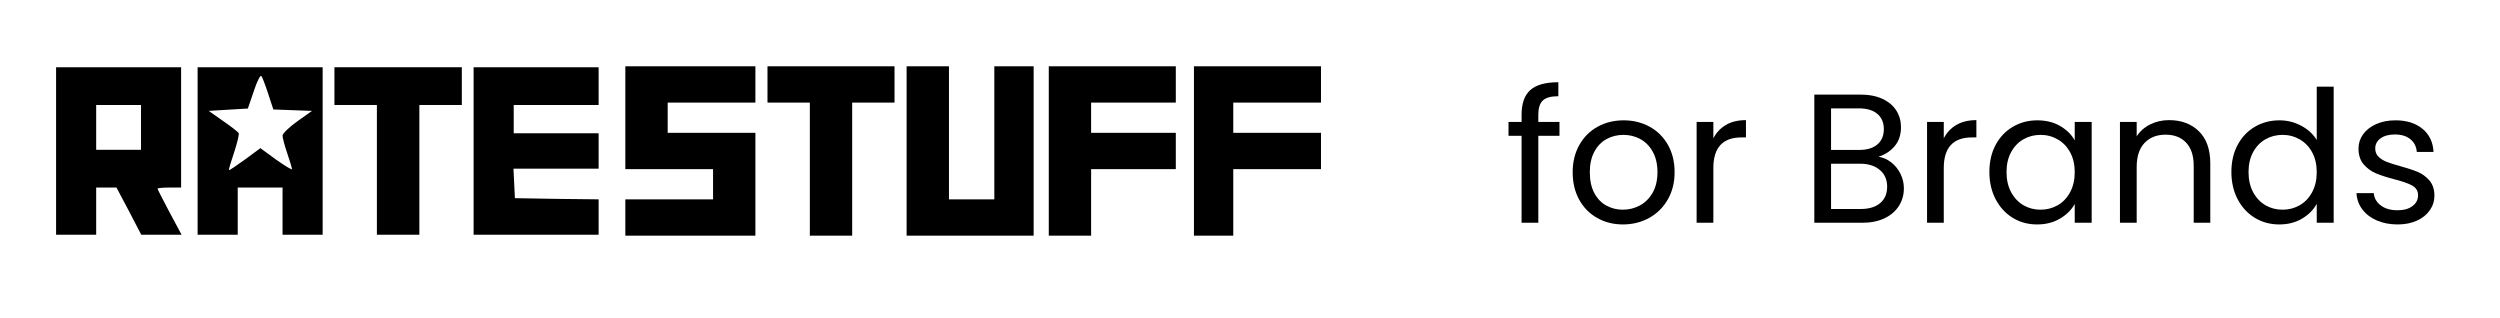
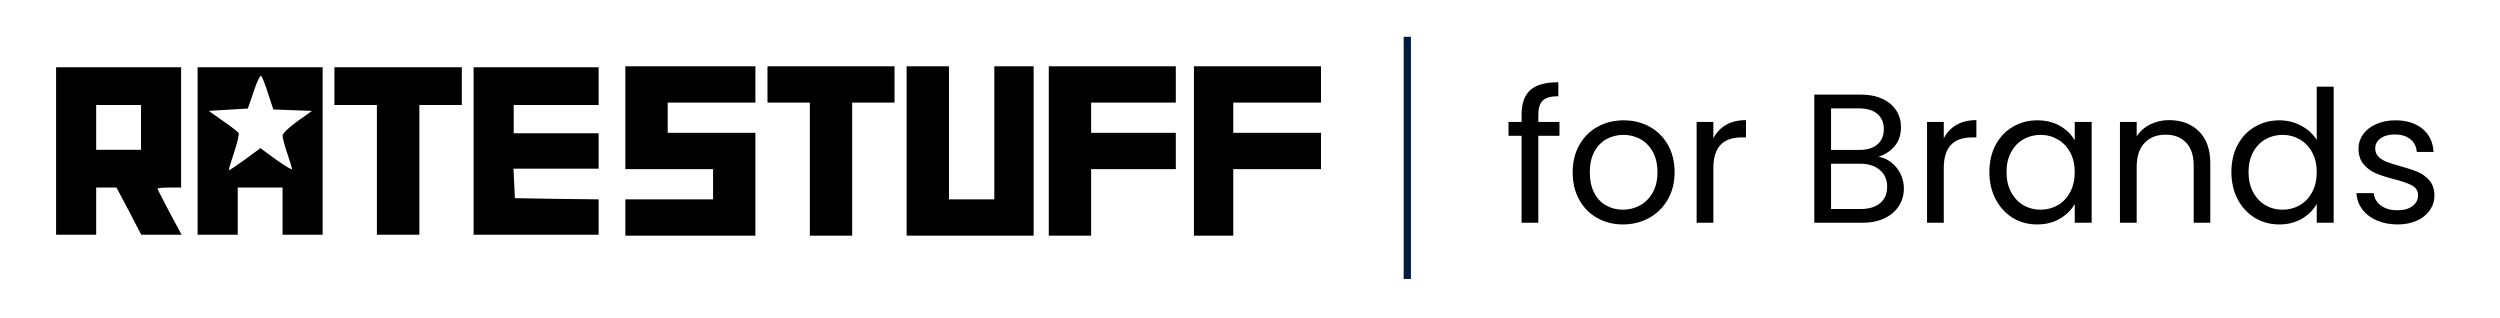
<svg xmlns="http://www.w3.org/2000/svg" width="1024" zoomAndPan="magnify" viewBox="0 0 768 97.5" height="130" preserveAspectRatio="xMidYMid meet" version="1.0">
  <defs>
    <g />
    <clipPath id="fbfa1bb238">
      <rect x="0" width="290" y="0" height="80" />
    </clipPath>
  </defs>
  <path fill="011a3d" d="M 17.23 46.383 L 17.23 72.109 L 29.547 72.109 L 29.547 57.613 L 35.781 57.613 L 39.621 64.859 L 43.391 72.109 L 55.781 72.109 L 52.086 65.223 C 50.055 61.383 48.391 58.121 48.391 57.977 C 48.391 57.758 50.055 57.613 52.012 57.613 L 55.637 57.613 L 55.637 20.656 L 17.23 20.656 Z M 43.316 39.137 L 43.316 46.02 L 29.547 46.02 L 29.547 32.25 L 43.316 32.25 Z M 43.316 39.137 " fill-opacity="1" fill-rule="nonzero" />
  <path fill="011a3d" d="M 60.707 46.383 L 60.707 72.109 L 73.027 72.109 L 73.027 57.613 L 86.797 57.613 L 86.797 72.109 L 99.117 72.109 L 99.117 20.656 L 60.707 20.656 Z M 82.375 28.773 L 83.969 33.629 L 89.914 33.848 L 95.855 34.062 L 91.363 37.25 C 88.824 39.062 86.797 41.02 86.797 41.672 C 86.797 42.324 87.449 44.789 88.246 47.105 C 89.043 49.426 89.695 51.602 89.695 51.961 C 89.695 52.254 87.52 50.949 84.84 49.062 L 79.984 45.512 L 75.273 48.992 C 72.664 50.875 70.418 52.398 70.348 52.254 C 70.203 52.18 70.926 49.715 71.941 46.746 C 72.883 43.848 73.535 41.238 73.316 40.875 C 73.172 40.586 71 38.848 68.535 37.18 L 64.113 34.062 L 70.129 33.699 L 76.145 33.34 L 77.957 28.047 C 78.898 25.078 79.984 22.977 80.273 23.34 C 80.562 23.629 81.508 26.094 82.375 28.773 Z M 82.375 28.773 " fill-opacity="1" fill-rule="nonzero" />
  <path fill="011a3d" d="M 102.738 26.453 L 102.738 32.25 L 115.781 32.25 L 115.781 72.109 L 128.828 72.109 L 128.828 32.25 L 141.871 32.25 L 141.871 20.656 L 102.738 20.656 Z M 102.738 26.453 " fill-opacity="1" fill-rule="nonzero" />
  <path fill="011a3d" d="M 145.492 46.383 L 145.492 72.109 L 183.898 72.109 L 183.898 61.238 L 171.074 61.094 L 158.176 60.875 L 157.957 56.309 L 157.738 51.816 L 183.898 51.816 L 183.898 40.949 L 157.812 40.949 L 157.812 32.25 L 183.898 32.25 L 183.898 20.656 L 145.492 20.656 Z M 145.492 46.383 " fill-opacity="1" fill-rule="nonzero" />
  <path fill="011a3d" d="M 192.105 36.16 L 192.105 51.957 L 219.051 51.957 L 219.051 61.246 L 192.105 61.246 L 192.105 72.395 L 232.059 72.395 L 232.059 40.805 L 205.113 40.805 L 205.113 31.516 L 232.059 31.516 L 232.059 20.367 L 192.105 20.367 Z M 192.105 36.16 " fill-opacity="1" fill-rule="nonzero" />
  <path fill="011a3d" d="M 235.773 25.941 L 235.773 31.516 L 248.781 31.516 L 248.781 72.395 L 261.789 72.395 L 261.789 31.516 L 274.797 31.516 L 274.797 20.367 L 235.773 20.367 Z M 235.773 25.941 " fill-opacity="1" fill-rule="nonzero" />
  <path fill="011a3d" d="M 278.512 46.383 L 278.512 72.395 L 317.535 72.395 L 317.535 20.367 L 305.457 20.367 L 305.457 61.246 L 291.52 61.246 L 291.52 20.367 L 278.512 20.367 Z M 278.512 46.383 " fill-opacity="1" fill-rule="nonzero" />
  <path fill="011a3d" d="M 322.184 46.383 L 322.184 72.395 L 335.191 72.395 L 335.191 51.957 L 361.207 51.957 L 361.207 40.805 L 335.191 40.805 L 335.191 31.516 L 361.207 31.516 L 361.207 20.367 L 322.184 20.367 Z M 322.184 46.383 " fill-opacity="1" fill-rule="nonzero" />
  <path fill="011a3d" d="M 366.781 46.383 L 366.781 72.395 L 378.859 72.395 L 378.859 51.957 L 405.805 51.957 L 405.805 40.805 L 378.859 40.805 L 378.859 31.516 L 405.805 31.516 L 405.805 20.367 L 366.781 20.367 Z M 366.781 46.383 " fill-opacity="1" fill-rule="nonzero" />
  <g transform="matrix(1, 0, 0, 1, 461, 9)">
    <g clip-path="url(#fbfa1bb238)">
      <g fill="011a3d" fill-opacity="1">
        <g transform="translate(1.116487, 59.43381)">
          <g>
            <path d="M 16.953 -26.719 L 10.453 -26.719 L 10.453 0 L 5.312 0 L 5.312 -26.719 L 1.297 -26.719 L 1.297 -30.969 L 5.312 -30.969 L 5.312 -33.172 C 5.312 -36.629 6.203 -39.16 7.984 -40.766 C 9.773 -42.367 12.648 -43.172 16.609 -43.172 L 16.609 -38.875 C 14.348 -38.875 12.754 -38.43 11.828 -37.547 C 10.91 -36.66 10.453 -35.203 10.453 -33.172 L 10.453 -30.969 L 16.953 -30.969 Z M 16.953 -26.719 " />
          </g>
        </g>
      </g>
      <g fill="011a3d" fill-opacity="1">
        <g transform="translate(19.70271, 59.43381)">
          <g>
            <path d="M 17.859 0.516 C 14.953 0.516 12.32 -0.145 9.969 -1.469 C 7.613 -2.789 5.766 -4.664 4.422 -7.094 C 3.086 -9.52 2.422 -12.332 2.422 -15.531 C 2.422 -18.695 3.109 -21.492 4.484 -23.922 C 5.859 -26.359 7.734 -28.223 10.109 -29.516 C 12.484 -30.816 15.141 -31.469 18.078 -31.469 C 21.016 -31.469 23.672 -30.816 26.047 -29.516 C 28.422 -28.223 30.297 -26.367 31.672 -23.953 C 33.047 -21.547 33.734 -18.738 33.734 -15.531 C 33.734 -12.332 33.023 -9.52 31.609 -7.094 C 30.203 -4.664 28.289 -2.789 25.875 -1.469 C 23.469 -0.145 20.797 0.516 17.859 0.516 Z M 17.859 -4.016 C 19.703 -4.016 21.43 -4.445 23.047 -5.312 C 24.672 -6.176 25.977 -7.473 26.969 -9.203 C 27.969 -10.941 28.469 -13.051 28.469 -15.531 C 28.469 -18.02 27.977 -20.129 27 -21.859 C 26.02 -23.598 24.738 -24.891 23.156 -25.734 C 21.582 -26.578 19.875 -27 18.031 -27 C 16.145 -27 14.422 -26.578 12.859 -25.734 C 11.297 -24.891 10.039 -23.598 9.094 -21.859 C 8.156 -20.129 7.688 -18.02 7.688 -15.531 C 7.688 -13.008 8.145 -10.879 9.062 -9.141 C 9.988 -7.41 11.223 -6.125 12.766 -5.281 C 14.305 -4.438 16.004 -4.016 17.859 -4.016 Z M 17.859 -4.016 " />
          </g>
        </g>
      </g>
      <g fill="011a3d" fill-opacity="1">
        <g transform="translate(55.8583, 59.43381)">
          <g>
            <path d="M 9.484 -25.938 C 10.391 -27.707 11.68 -29.082 13.359 -30.062 C 15.035 -31.039 17.082 -31.531 19.5 -31.531 L 19.5 -26.219 L 18.141 -26.219 C 12.367 -26.219 9.484 -23.094 9.484 -16.844 L 9.484 0 L 4.344 0 L 4.344 -30.969 L 9.484 -30.969 Z M 9.484 -25.938 " />
          </g>
        </g>
      </g>
      <g fill="011a3d" fill-opacity="1">
        <g transform="translate(76.93023, 59.43381)">
          <g />
        </g>
      </g>
      <g fill="011a3d" fill-opacity="1">
        <g transform="translate(92.01389, 59.43381)">
          <g>
            <path d="M 24.062 -20.281 C 25.5 -20.051 26.812 -19.469 28 -18.531 C 29.188 -17.594 30.125 -16.426 30.812 -15.031 C 31.508 -13.633 31.859 -12.145 31.859 -10.562 C 31.859 -8.57 31.348 -6.773 30.328 -5.172 C 29.316 -3.566 27.844 -2.301 25.906 -1.375 C 23.969 -0.457 21.68 0 19.047 0 L 4.344 0 L 4.344 -39.375 L 18.469 -39.375 C 21.145 -39.375 23.426 -38.93 25.312 -38.047 C 27.195 -37.16 28.609 -35.961 29.547 -34.453 C 30.492 -32.953 30.969 -31.258 30.969 -29.375 C 30.969 -27.039 30.332 -25.109 29.062 -23.578 C 27.801 -22.055 26.133 -20.957 24.062 -20.281 Z M 9.484 -22.375 L 18.141 -22.375 C 20.547 -22.375 22.406 -22.938 23.719 -24.062 C 25.039 -25.195 25.703 -26.766 25.703 -28.766 C 25.703 -30.754 25.039 -32.312 23.719 -33.438 C 22.406 -34.57 20.508 -35.141 18.031 -35.141 L 9.484 -35.141 Z M 18.594 -4.234 C 21.156 -4.234 23.148 -4.836 24.578 -6.047 C 26.004 -7.254 26.719 -8.93 26.719 -11.078 C 26.719 -13.254 25.961 -14.973 24.453 -16.234 C 22.953 -17.504 20.941 -18.141 18.422 -18.141 L 9.484 -18.141 L 9.484 -4.234 Z M 18.594 -4.234 " />
          </g>
        </g>
      </g>
      <g fill="011a3d" fill-opacity="1">
        <g transform="translate(126.6442, 59.43381)">
          <g>
            <path d="M 9.484 -25.938 C 10.391 -27.707 11.68 -29.082 13.359 -30.062 C 15.035 -31.039 17.082 -31.531 19.5 -31.531 L 19.5 -26.219 L 18.141 -26.219 C 12.367 -26.219 9.484 -23.094 9.484 -16.844 L 9.484 0 L 4.344 0 L 4.344 -30.969 L 9.484 -30.969 Z M 9.484 -25.938 " />
          </g>
        </g>
      </g>
      <g fill="011a3d" fill-opacity="1">
        <g transform="translate(147.7161, 59.43381)">
          <g>
            <path d="M 2.422 -15.594 C 2.422 -18.758 3.062 -21.535 4.344 -23.922 C 5.625 -26.316 7.383 -28.172 9.625 -29.484 C 11.875 -30.805 14.375 -31.469 17.125 -31.469 C 19.832 -31.469 22.18 -30.883 24.172 -29.719 C 26.172 -28.551 27.66 -27.082 28.641 -25.312 L 28.641 -30.969 L 33.844 -30.969 L 33.844 0 L 28.641 0 L 28.641 -5.766 C 27.629 -3.953 26.113 -2.453 24.094 -1.266 C 22.082 -0.078 19.738 0.516 17.062 0.516 C 14.312 0.516 11.82 -0.16 9.594 -1.516 C 7.375 -2.879 5.625 -4.785 4.344 -7.234 C 3.062 -9.68 2.422 -12.469 2.422 -15.594 Z M 28.641 -15.531 C 28.641 -17.875 28.172 -19.91 27.234 -21.641 C 26.297 -23.367 25.023 -24.691 23.422 -25.609 C 21.816 -26.535 20.055 -27 18.141 -27 C 16.211 -27 14.457 -26.547 12.875 -25.641 C 11.301 -24.742 10.039 -23.426 9.094 -21.688 C 8.156 -19.957 7.688 -17.926 7.688 -15.594 C 7.688 -13.219 8.156 -11.156 9.094 -9.406 C 10.039 -7.656 11.301 -6.316 12.875 -5.391 C 14.457 -4.473 16.211 -4.016 18.141 -4.016 C 20.055 -4.016 21.816 -4.473 23.422 -5.391 C 25.023 -6.316 26.297 -7.656 27.234 -9.406 C 28.172 -11.156 28.641 -13.195 28.641 -15.531 Z M 28.641 -15.531 " />
          </g>
        </g>
      </g>
      <g fill="011a3d" fill-opacity="1">
        <g transform="translate(185.9054, 59.43381)">
          <g>
            <path d="M 19.438 -31.531 C 23.207 -31.531 26.258 -30.391 28.594 -28.109 C 30.926 -25.828 32.094 -22.539 32.094 -18.25 L 32.094 0 L 27 0 L 27 -17.516 C 27 -20.598 26.227 -22.957 24.688 -24.594 C 23.145 -26.238 21.035 -27.062 18.359 -27.062 C 15.648 -27.062 13.492 -26.211 11.891 -24.516 C 10.285 -22.828 9.484 -20.363 9.484 -17.125 L 9.484 0 L 4.344 0 L 4.344 -30.969 L 9.484 -30.969 L 9.484 -26.562 C 10.504 -28.133 11.891 -29.352 13.641 -30.219 C 15.391 -31.094 17.32 -31.531 19.438 -31.531 Z M 19.438 -31.531 " />
          </g>
        </g>
      </g>
      <g fill="011a3d" fill-opacity="1">
        <g transform="translate(222.061, 59.43381)">
          <g>
            <path d="M 2.422 -15.594 C 2.422 -18.758 3.062 -21.535 4.344 -23.922 C 5.625 -26.316 7.383 -28.172 9.625 -29.484 C 11.875 -30.805 14.391 -31.469 17.172 -31.469 C 19.586 -31.469 21.828 -30.91 23.891 -29.797 C 25.961 -28.691 27.547 -27.234 28.641 -25.422 L 28.641 -41.812 L 33.844 -41.812 L 33.844 0 L 28.641 0 L 28.641 -5.812 C 27.629 -3.969 26.125 -2.453 24.125 -1.266 C 22.125 -0.078 19.789 0.516 17.125 0.516 C 14.375 0.516 11.875 -0.16 9.625 -1.516 C 7.383 -2.879 5.625 -4.785 4.344 -7.234 C 3.062 -9.68 2.422 -12.469 2.422 -15.594 Z M 28.641 -15.531 C 28.641 -17.875 28.172 -19.91 27.234 -21.641 C 26.297 -23.367 25.023 -24.691 23.422 -25.609 C 21.816 -26.535 20.055 -27 18.141 -27 C 16.211 -27 14.457 -26.547 12.875 -25.641 C 11.301 -24.742 10.039 -23.426 9.094 -21.688 C 8.156 -19.957 7.688 -17.926 7.688 -15.594 C 7.688 -13.219 8.156 -11.156 9.094 -9.406 C 10.039 -7.656 11.301 -6.316 12.875 -5.391 C 14.457 -4.473 16.211 -4.016 18.141 -4.016 C 20.055 -4.016 21.816 -4.473 23.422 -5.391 C 25.023 -6.316 26.297 -7.656 27.234 -9.406 C 28.172 -11.156 28.641 -13.195 28.641 -15.531 Z M 28.641 -15.531 " />
          </g>
        </g>
      </g>
      <g fill="011a3d" fill-opacity="1">
        <g transform="translate(260.2504, 59.43381)">
          <g>
            <path d="M 15.312 0.516 C 12.938 0.516 10.805 0.109 8.922 -0.703 C 7.047 -1.516 5.562 -2.645 4.469 -4.094 C 3.375 -5.539 2.77 -7.207 2.656 -9.094 L 7.969 -9.094 C 8.113 -7.551 8.836 -6.289 10.141 -5.312 C 11.441 -4.332 13.145 -3.844 15.25 -3.844 C 17.207 -3.844 18.75 -4.273 19.875 -5.141 C 21.008 -6.004 21.578 -7.098 21.578 -8.422 C 21.578 -9.773 20.973 -10.781 19.766 -11.438 C 18.566 -12.102 16.707 -12.754 14.188 -13.391 C 11.883 -13.992 10.008 -14.602 8.562 -15.219 C 7.113 -15.844 5.867 -16.766 4.828 -17.984 C 3.797 -19.211 3.281 -20.828 3.281 -22.828 C 3.281 -24.41 3.75 -25.859 4.688 -27.172 C 5.633 -28.492 6.973 -29.539 8.703 -30.312 C 10.43 -31.082 12.41 -31.469 14.641 -31.469 C 18.066 -31.469 20.832 -30.598 22.938 -28.859 C 25.051 -27.129 26.18 -24.758 26.328 -21.75 L 21.188 -21.75 C 21.07 -23.375 20.422 -24.676 19.234 -25.656 C 18.047 -26.633 16.457 -27.125 14.469 -27.125 C 12.625 -27.125 11.156 -26.727 10.062 -25.938 C 8.969 -25.145 8.422 -24.109 8.422 -22.828 C 8.422 -21.805 8.75 -20.969 9.406 -20.312 C 10.062 -19.656 10.891 -19.129 11.891 -18.734 C 12.891 -18.336 14.273 -17.895 16.047 -17.406 C 18.266 -16.801 20.07 -16.207 21.469 -15.625 C 22.863 -15.039 24.062 -14.164 25.062 -13 C 26.062 -11.832 26.578 -10.305 26.609 -8.422 C 26.609 -6.723 26.133 -5.195 25.188 -3.844 C 24.25 -2.488 22.922 -1.422 21.203 -0.641 C 19.492 0.129 17.531 0.516 15.312 0.516 Z M 15.312 0.516 " />
          </g>
        </g>
      </g>
    </g>
  </g>
-   <path stroke-linecap="butt" transform="matrix(0, 0.746173, -0.746173, 0, 433.4416, 11.30919)" fill="none" stroke-linejoin="miter" d="M -0.001 1.497 L 99.69 1.497 " stroke="011a3d" stroke-width="3" stroke-opacity="1" stroke-miterlimit="4" />
+   <path stroke-linecap="butt" transform="matrix(0, 0.746173, -0.746173, 0, 433.4416, 11.30919)" fill="none" stroke-linejoin="miter" d="M -0.001 1.497 L 99.69 1.497 " stroke="#011a3d" stroke-width="3" stroke-opacity="1" stroke-miterlimit="4" />
</svg>
